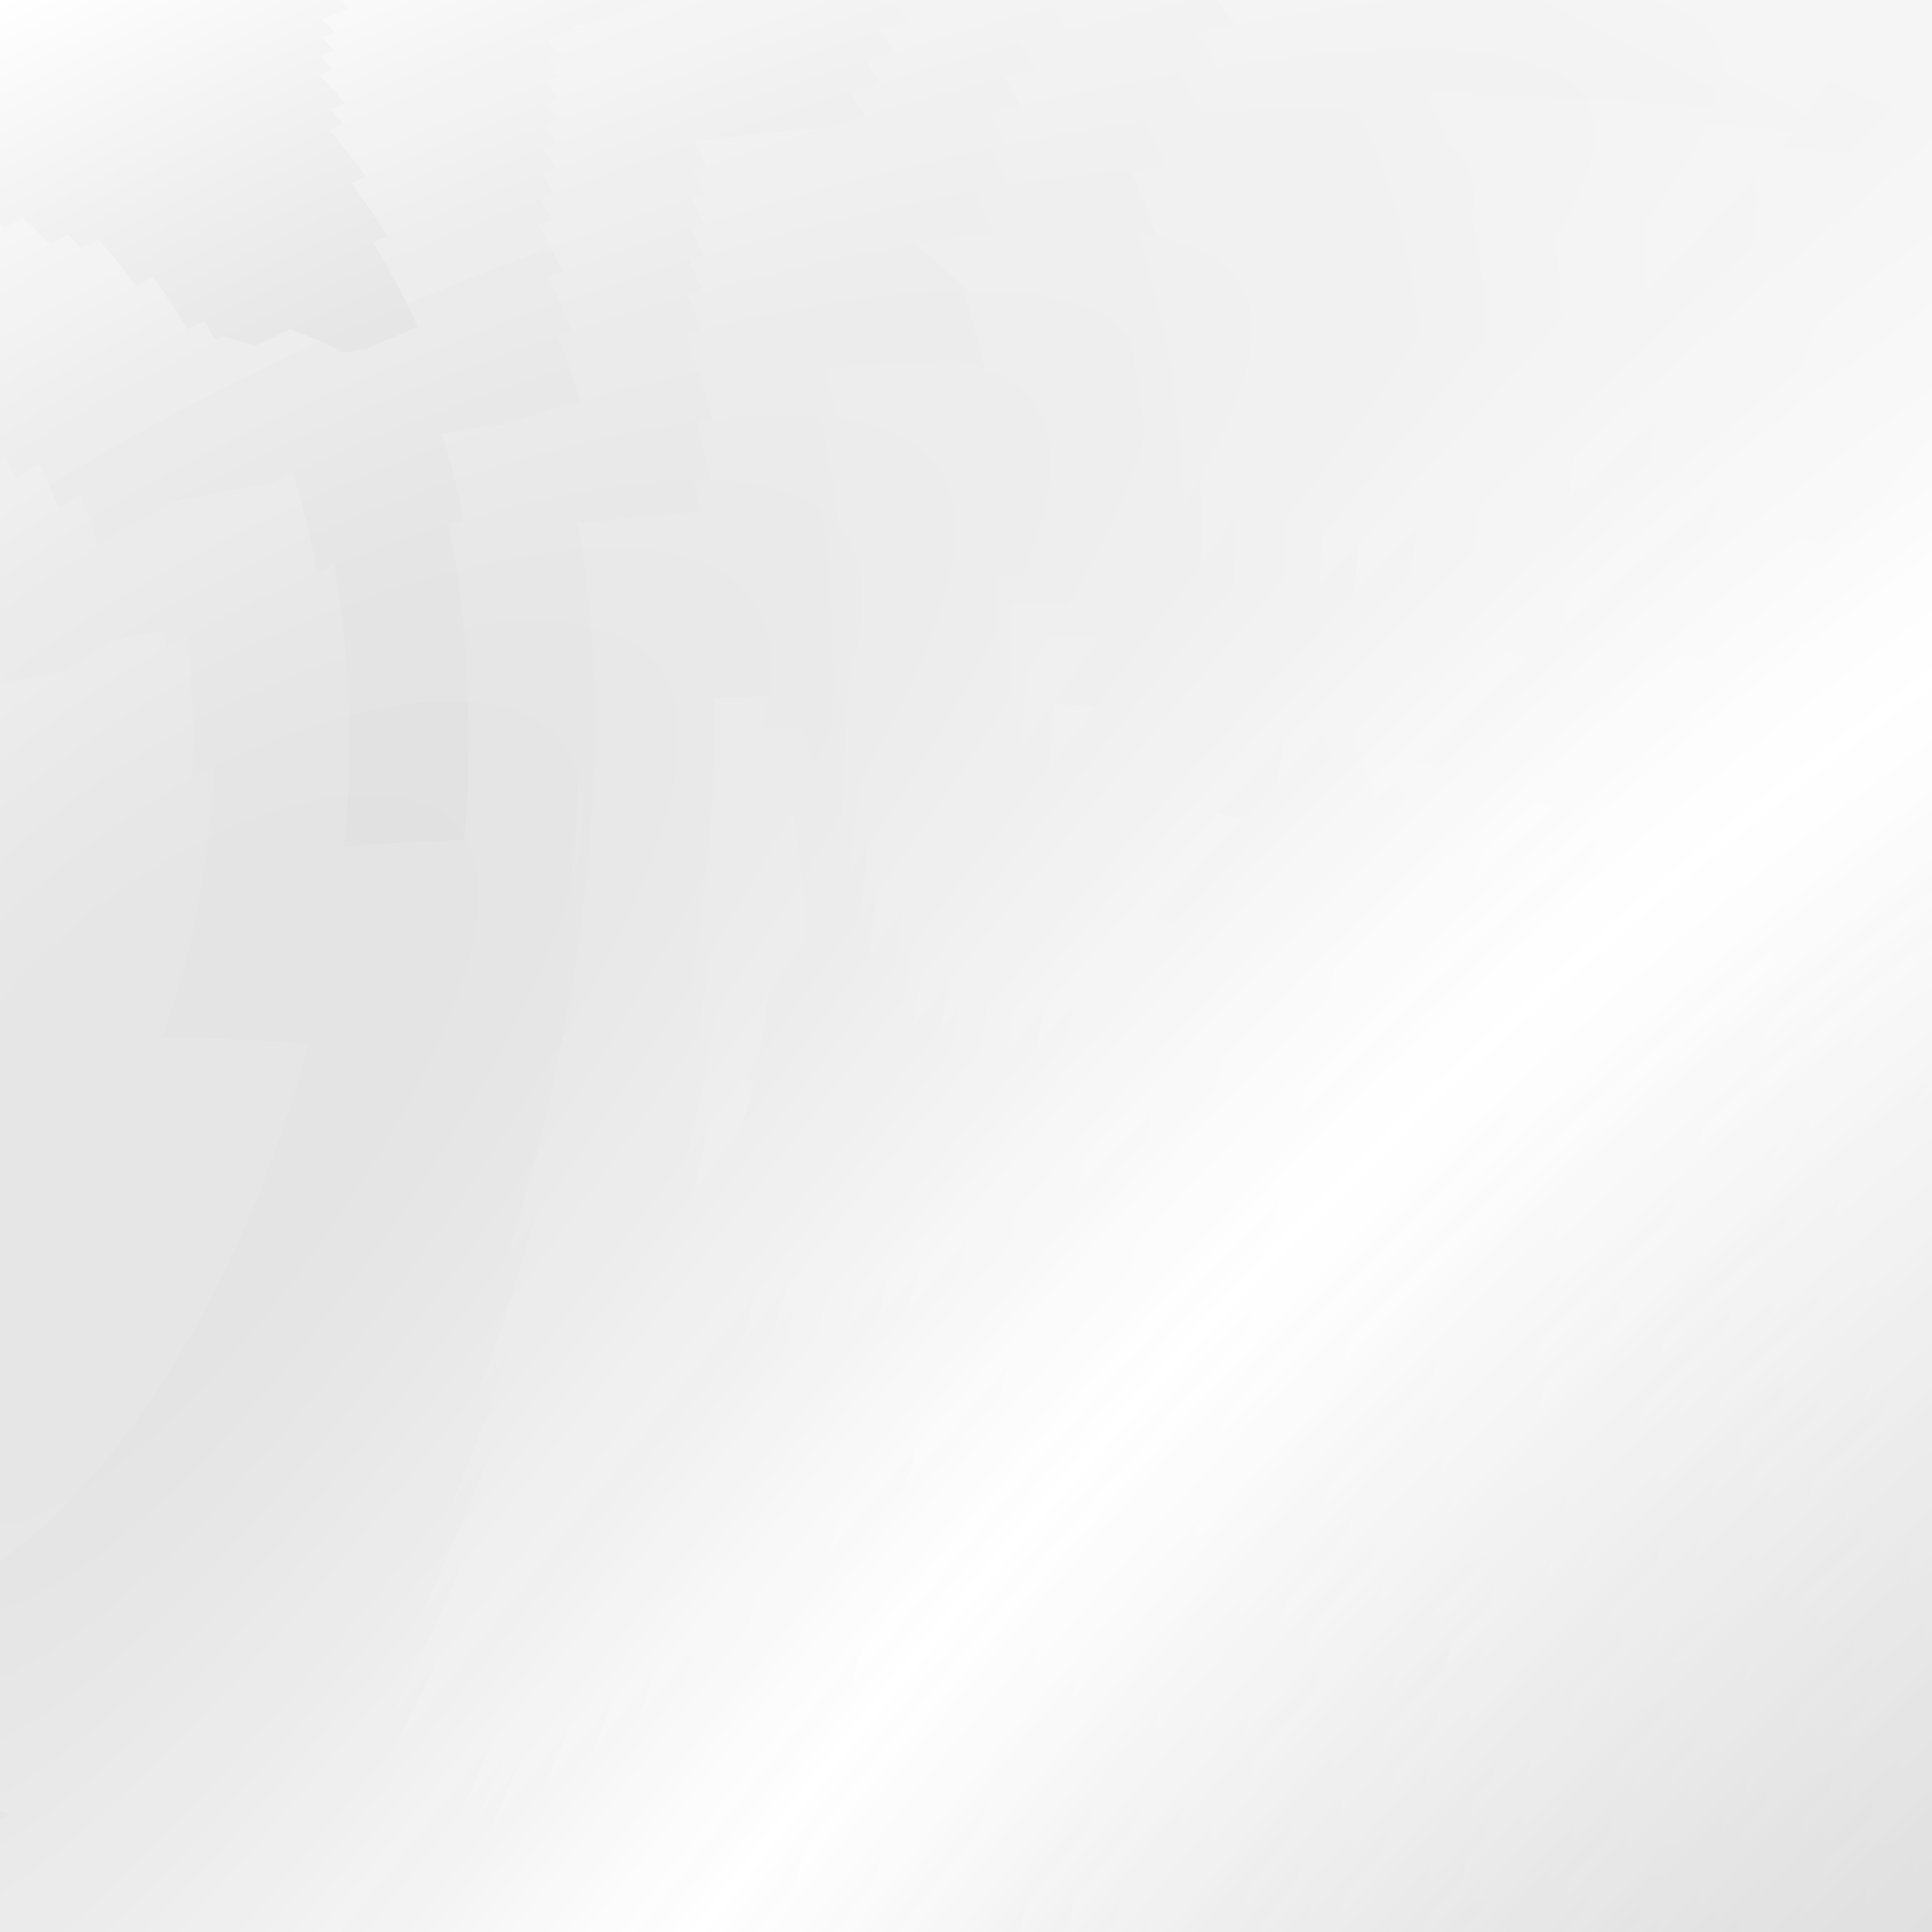
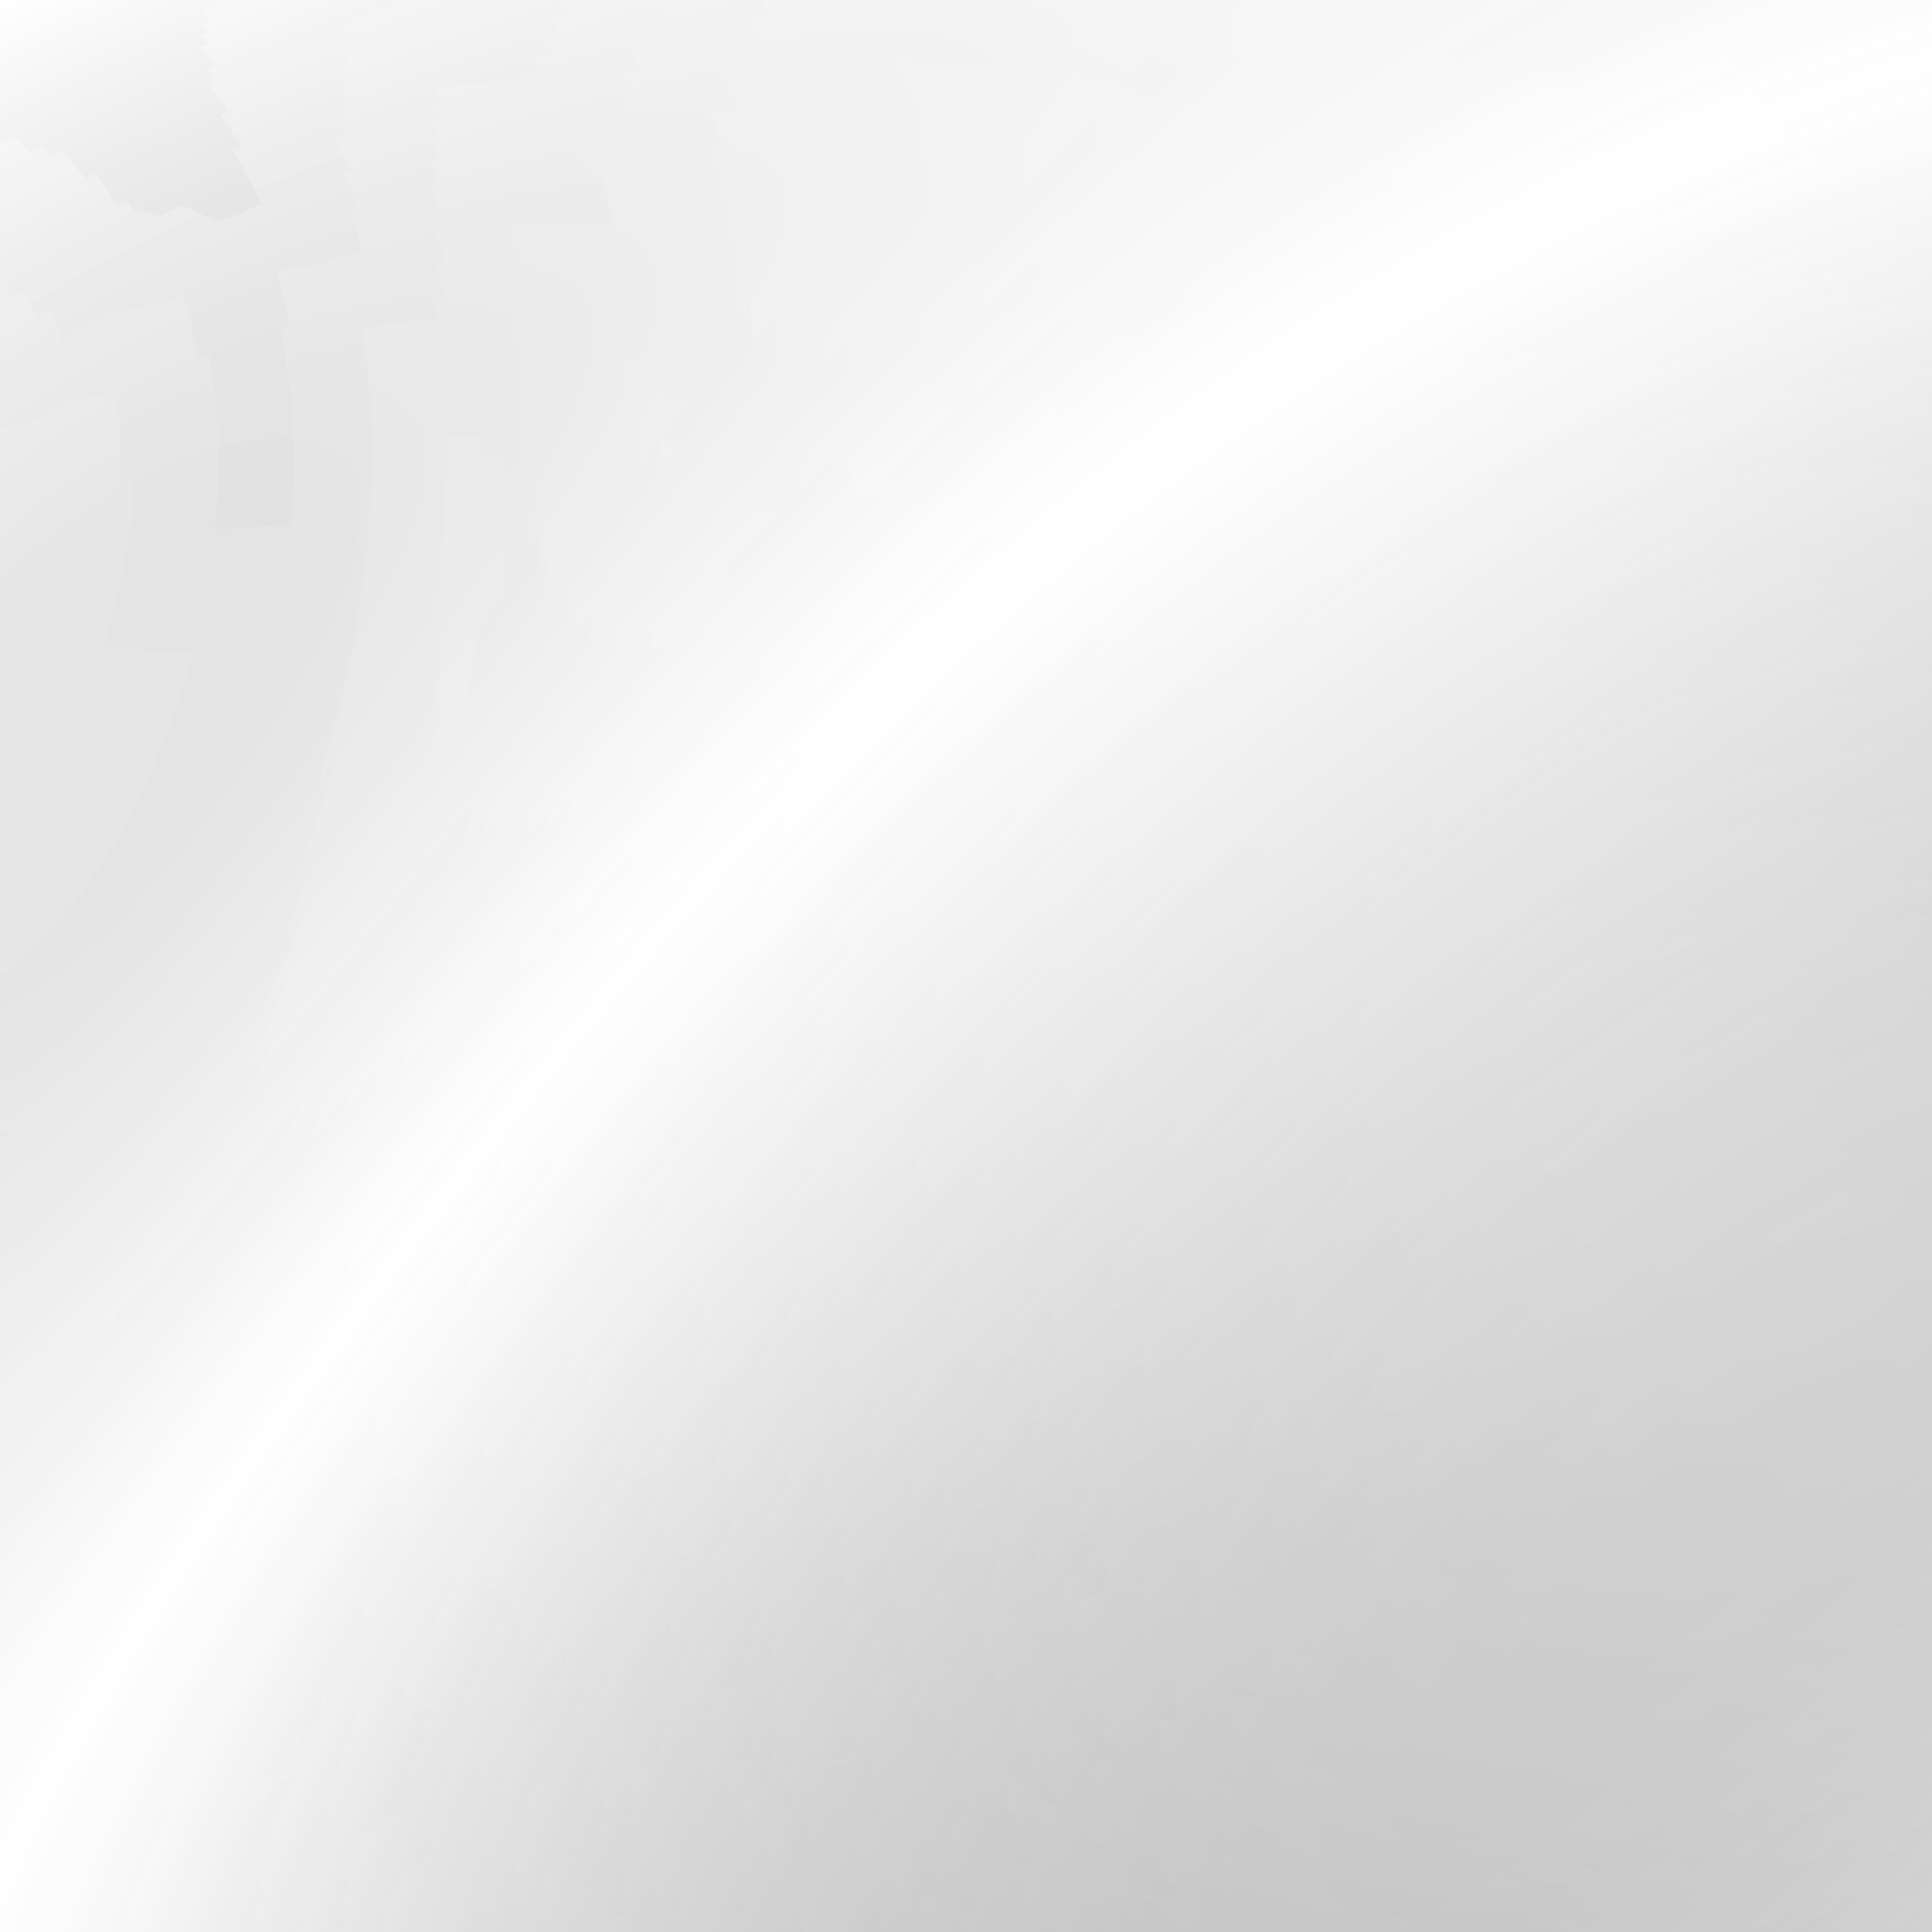
<svg xmlns="http://www.w3.org/2000/svg" width="100%" height="100%">
  <filter id="grainy_filter">
-     <feTurbulence type="turbulance" baseFrequency="0.5" />
+     <feTurbulence type="turbulance" baseFrequency="0.8" />
    <feColorMatrix type="saturate" values="0" />
  </filter>
  <rect width="100%" height="100%" filter="url(#grainy_filter)" />
</svg>
